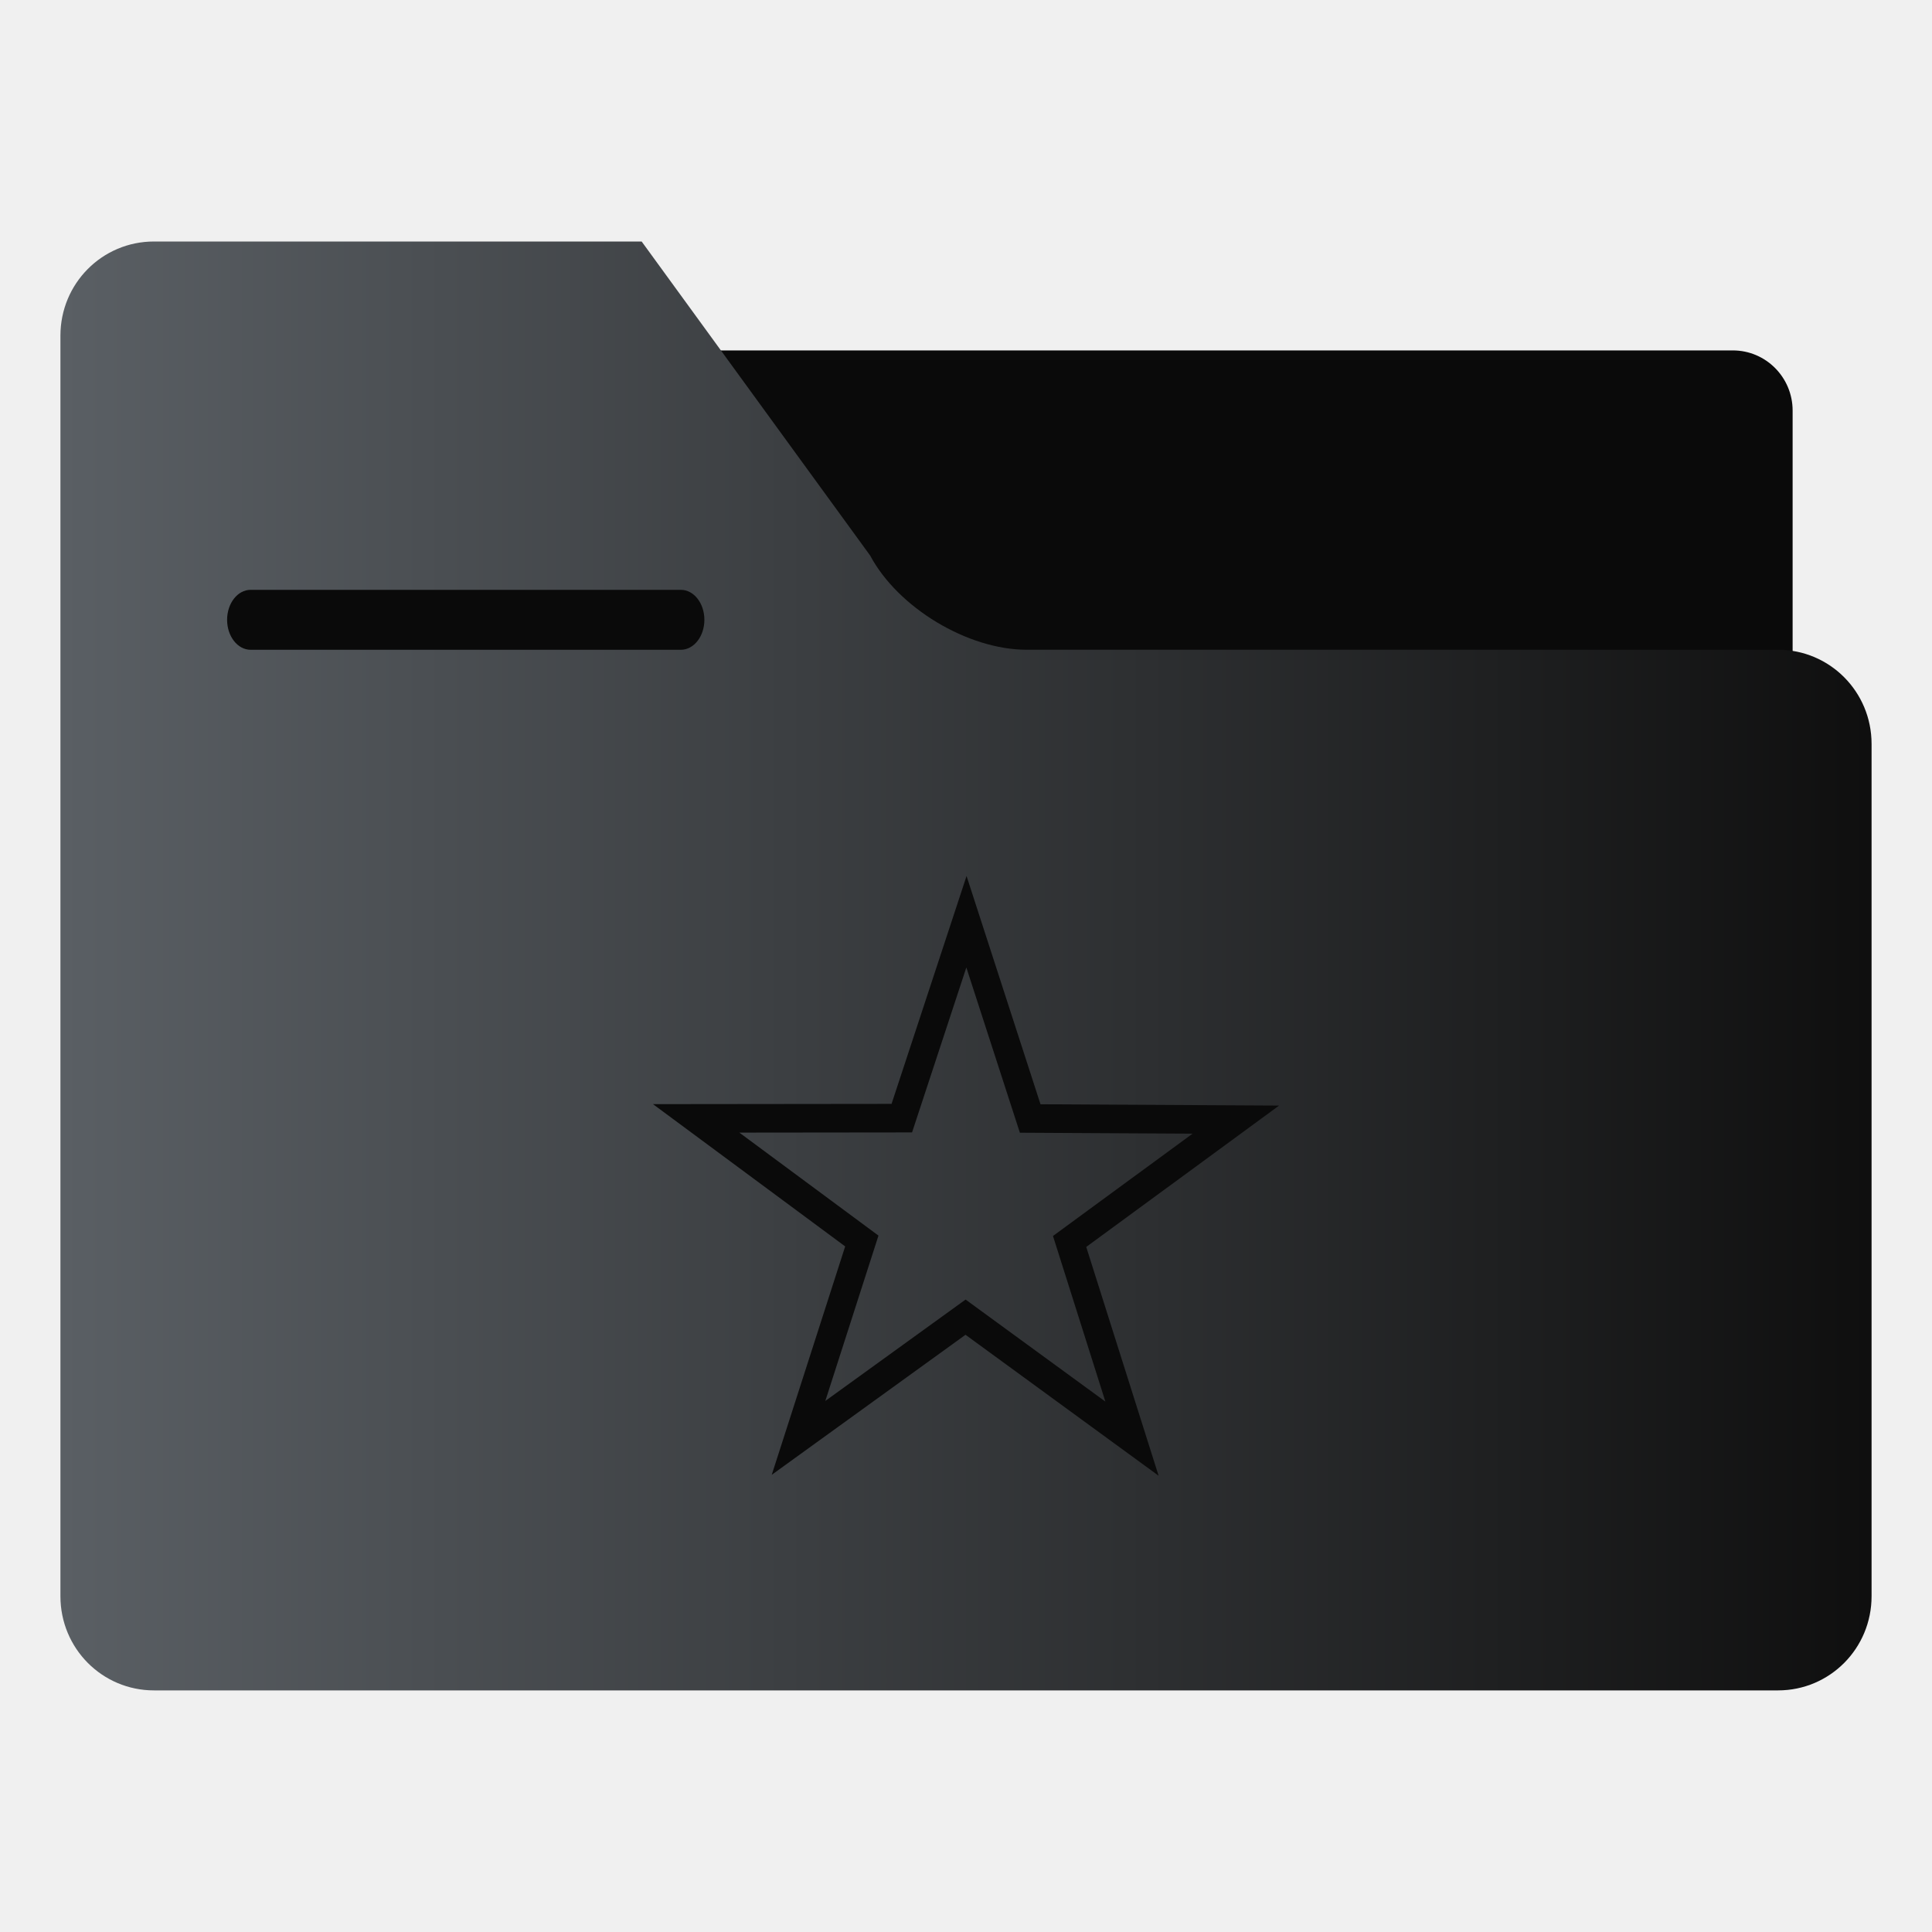
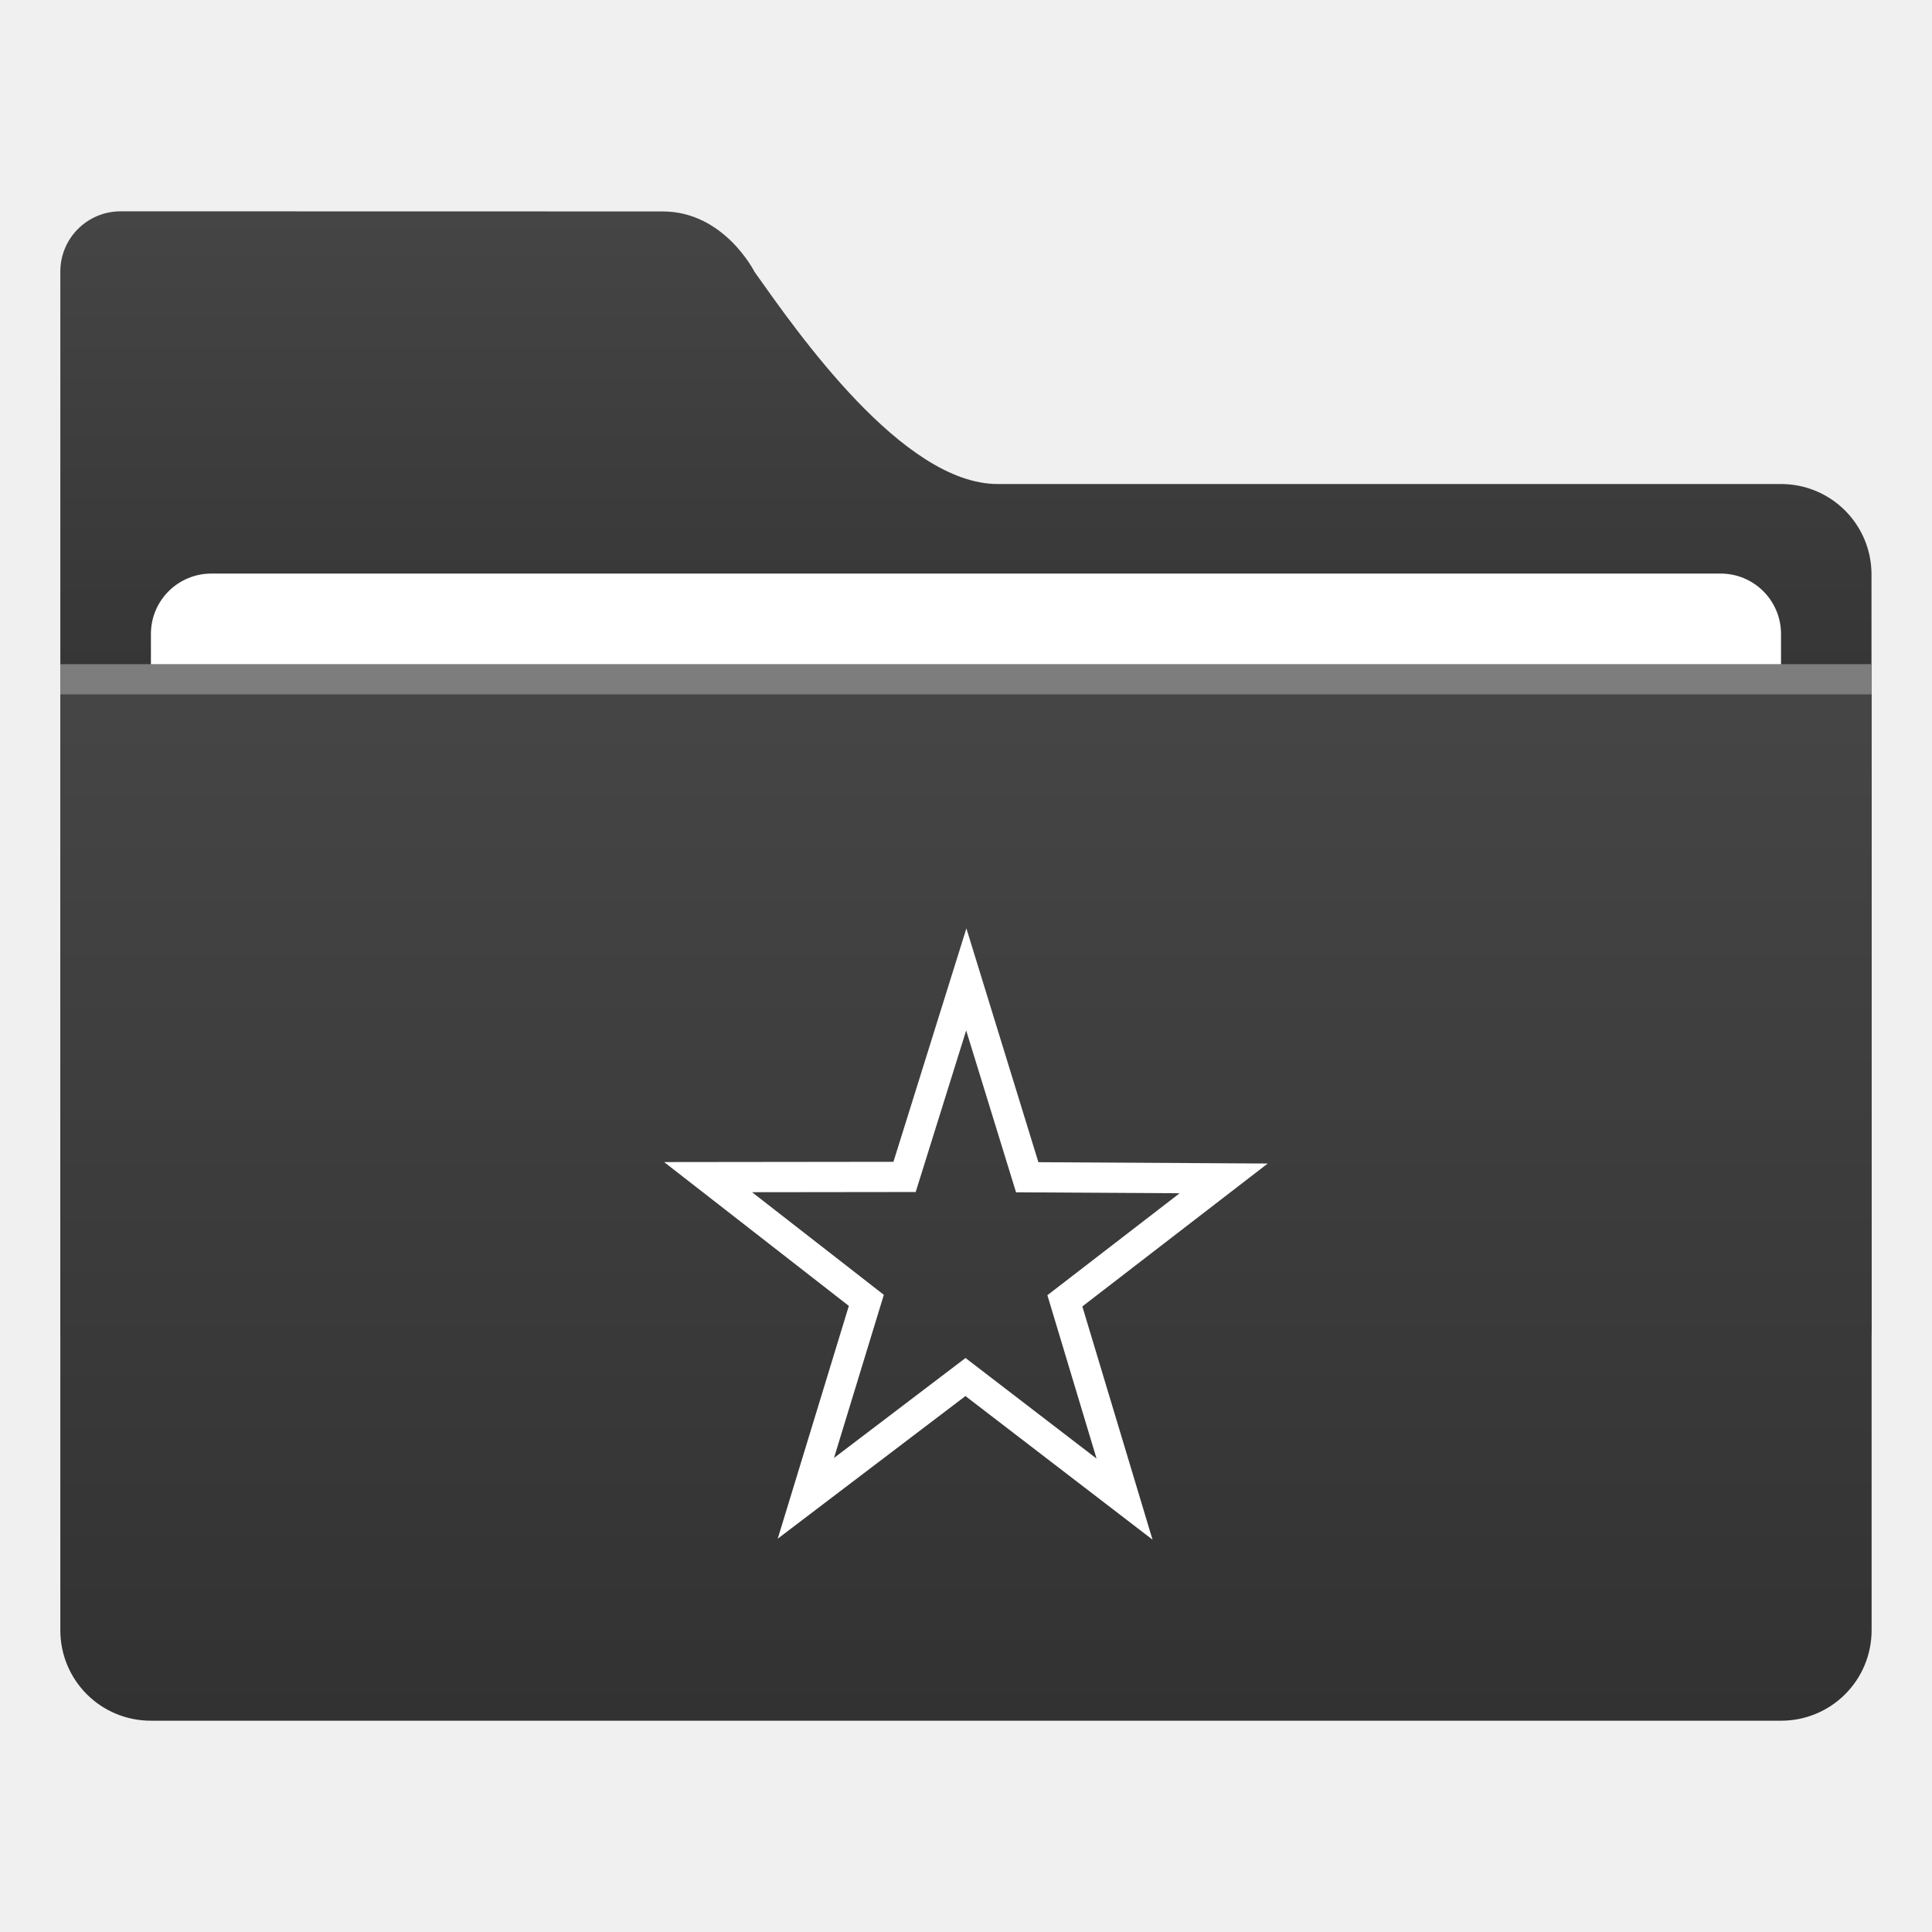
<svg xmlns="http://www.w3.org/2000/svg" width="64" height="64" version="1.1" viewBox="0 0 16.933 16.933">
  <defs>
-     <linearGradient id="linearGradient938-7" x1="-23.256" x2="-7.173" y1="16.496" y2="16.496" gradientUnits="userSpaceOnUse">
-       <stop stop-color="#5a5f64" offset="0" />
-       <stop stop-color="#0f0f0f" offset="1" />
+     <linearGradient id="linearGradient1011" x1="3.969" x2="3.969" y1="-12.171" y2="-6.879" gradientTransform="matrix(1 0 0 .99894 1.0583 14.153)" gradientUnits="userSpaceOnUse">
+       <stop stop-color="#464646" offset="0" />
+       <stop stop-color="#323232" offset="1" />
    </linearGradient>
+     <linearGradient id="linearGradient921" x1="7.937" x2="7.937" y1="1.058" y2="-8.202" gradientTransform="translate(1.0583,14.42)" gradientUnits="userSpaceOnUse">
+       <stop stop-color="#323232" offset="0" />
+       <stop stop-color="#464646" offset="1" />
+     </linearGradient>
+     <style type="text/css" />
+     <style type="text/css" />
  </defs>
-   <circle cx="-330.35" cy="-328.38" r="0" fill="#5e4aa6" stroke-width=".265" />
  <g fill="#5e4aa6" stroke-width=".265">
-     <circle cx="-330.17" cy="-334.81" r="0" />
-     <circle cx="-307.74" cy="-329.29" r="0" />
-     <circle cx="-336.14" cy="-342.84" r="0" />
-   </g>
-   <g transform="translate(2.47e-5,-2.7777e-5)" fill="#5e4aa6" stroke-width=".265">
    <circle cx="-330.35" cy="-328.38" r="0" />
    <circle cx="-312.11" cy="-326.25" r="0" />
    <circle cx="-306.02" cy="-333.07" r="0" />
    <circle cx="-308.84" cy="-326.01" r="0" />
    <circle cx="-328.8" cy="-330.45" r="0" />
  </g>
-   <g transform="matrix(.98705 0 0 .99334 .11013 .056337)">
-     <g transform="translate(-25.041,-4.1615)">
-       <g transform="translate(48.721,-3.8684)" fill-rule="evenodd">
-         <rect x="-18.961" y="11.065" width="11.087" height="8.168" ry=".531" fill="#0a0a0a" style="paint-order:stroke fill markers" />
-         <path d="m-22.424 10.104c-0.461 0-0.831 0.371-0.831 0.831v11.122c0 0.461 0.371 0.831 0.831 0.831h14.42c0.461 0 0.831-0.371 0.831-0.831v-7.521c-3.35e-4 -0.23-0.093-0.437-0.243-0.587-0.15-0.15-0.358-0.243-0.589-0.243h-6.671c-0.523 0-1.142-0.371-1.389-0.831l-2.029-2.771z" fill="url(#linearGradient938-7)" style="paint-order:stroke fill markers" />
-       </g>
-       <rect x="26.946" y="9.309" width="4.238" height=".529" rx=".209" ry=".265" fill="#0a0a0a" stroke-width=".918" style="paint-order:fill markers stroke" />
-     </g>
-     <path d="m9.94 12.637-1.478-1.072-1.483 1.065 0.562-1.737-1.471-1.082 1.826-0.002 0.574-1.733 0.566 1.736 1.826 0.01-1.476 1.075z" fill="none" stroke="#0a0a0a" stroke-dashoffset=".421" stroke-width=".252" />
+   <g transform="translate(-.5293 -.39686)">
+     <path d="m1.587 2.249c-0.293 0-0.529 0.236-0.529 0.529v9.261c0 0.293 0.236 0.529 0.529 0.529h14.816c0.293 0 0.529-0.236 0.529-0.529v-6.607c0-0.22-0.089-0.418-0.232-0.561s-0.342-0.232-0.562-0.232h-6.865c-0.832 0-1.756-1.331-2.131-1.86 0 0-0.265-0.529-0.804-0.529z" fill="url(#linearGradient1011)" />
+     <rect x="1.852" y="5.424" width="14.287" height="9.619" ry=".529" fill="#fff" />
+     <path d="m1.058 6.218v8.466c0 0.44 0.354 0.794 0.794 0.794h14.287c0.44 0 0.794-0.354 0.794-0.794v-8.466z" fill="url(#linearGradient921)" />
+     <rect x="1.058" y="6.218" width="15.875" height=".265" fill="#fff" opacity=".3" />
  </g>
+   <path d="m9.856 13.139-1.394-1.07-1.399 1.063 0.53-1.735-1.387-1.08 1.722-0.002 0.541-1.731 0.534 1.734 1.722 0.01-1.392 1.073z" fill="none" stroke="#ffffff" stroke-dashoffset=".421" stroke-width=".265" />
</svg>
